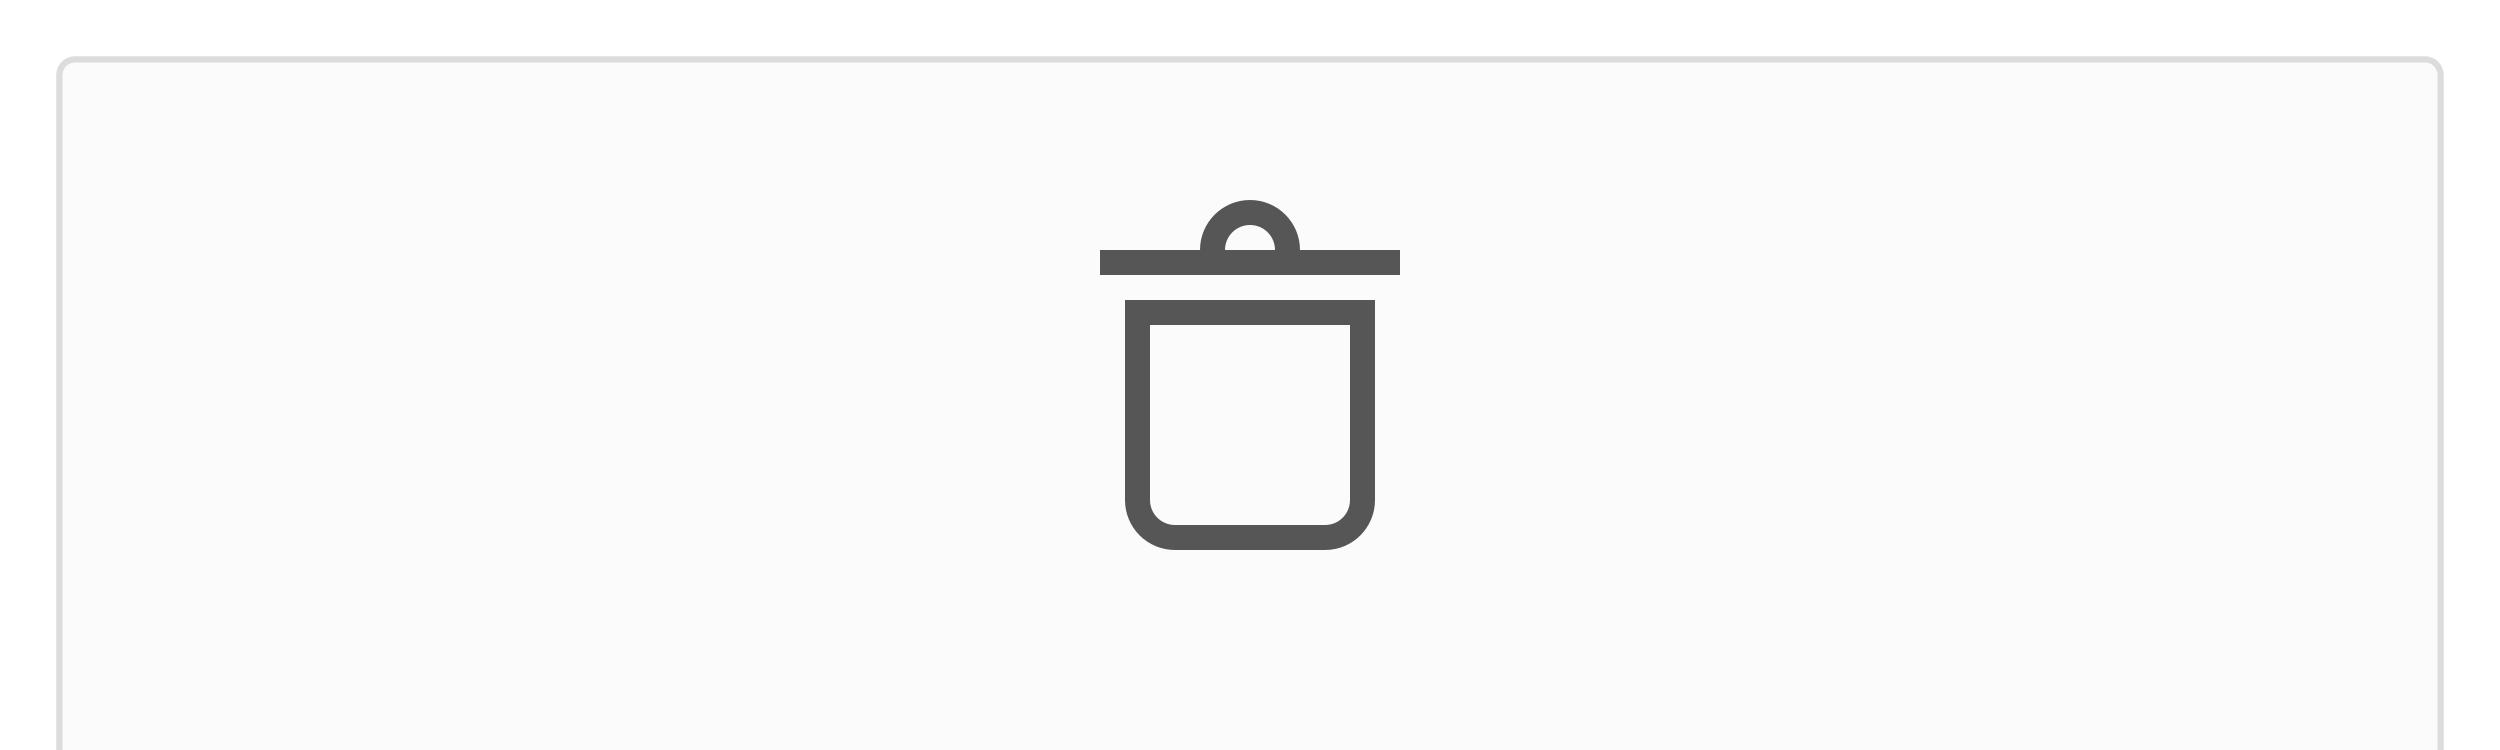
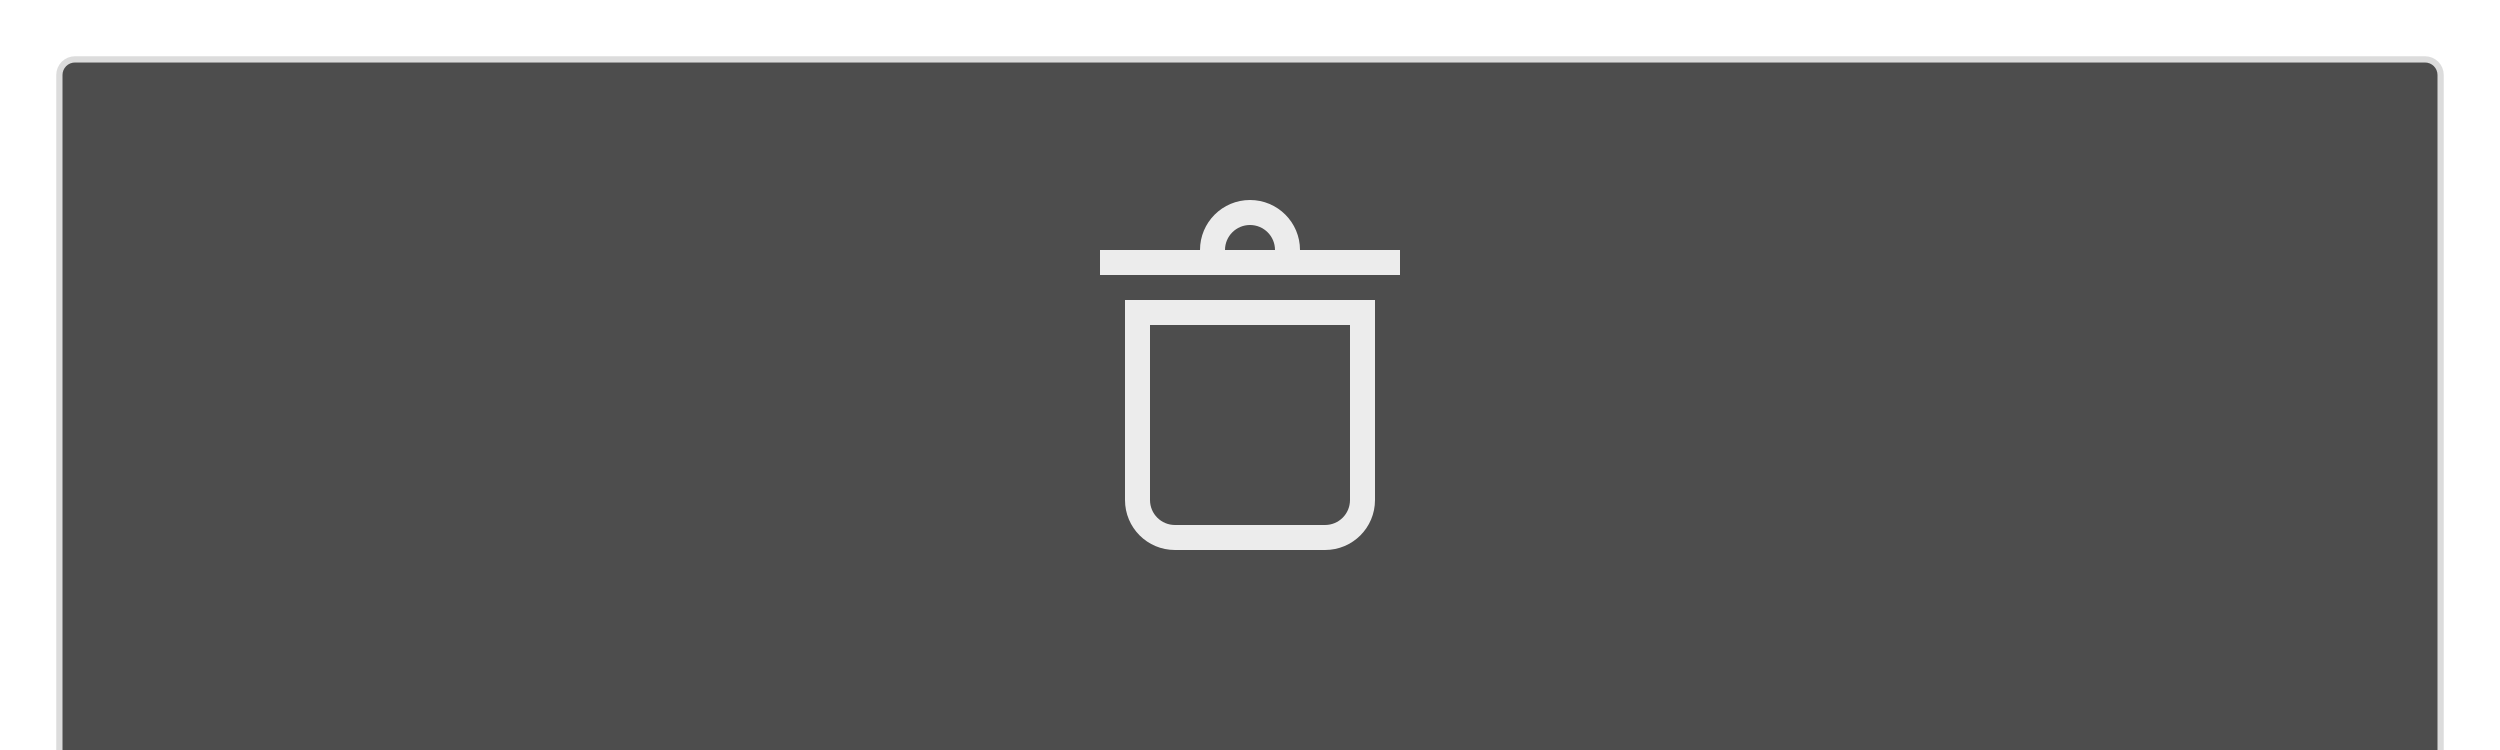
<svg xmlns="http://www.w3.org/2000/svg" width="400" height="120" id="svg2" version="1.1">
  <defs id="defs4" />
  <g id="layer1" transform="translate(0,-932.3622)">
-     <path id="rect4142" style="color:#000000;clip-rule:nonzero;display:inline;overflow:visible;visibility:visible;opacity:1;isolation:auto;mix-blend-mode:normal;color-interpolation:sRGB;color-interpolation-filters:linearRGB;solid-color:#000000;solid-opacity:1;fill:#fbfbfb;fill-opacity:1;fill-rule:evenodd;stroke:#000000;stroke-width:2;stroke-linecap:round;stroke-linejoin:miter;stroke-miterlimit:4;stroke-dasharray:none;stroke-dashoffset:0;stroke-opacity:0.137;color-rendering:auto;image-rendering:auto;shape-rendering:auto;text-rendering:auto;enable-background:accumulate;paint-order:stroke fill markers" d="m 12,942.362 376,0 c 1.108,0 2,0.892 2,2 l 0,108 -380,0 0,-108 c 0,-1.108 0.892,-2 2,-2 z" />
-     <path style="fill:#565656;fill-opacity:1;stroke:none;stroke-width:1" class="ColorScheme-Text" d="m 200,964.362 c -4.418,0 -8,3.582 -8,8 h -16 v 4 H 193.078 200 206.914 224 v -4 h -16 c 0,-4.418 -3.582,-8 -8,-8 z m 0,4 c 2.209,1e-5 4,1.791 4,4 h -8 c 1e-5,-2.209 1.791,-4 4,-4 z m -20,12 v 2 2 6 22 c 0,4.432 3.568,8 8,8 h 24 c 4.432,0 8,-3.568 8,-8 v -24 -4 -2 -2 h -2 -26 -4 -6 z m 4,4 h 4 4 24 v 28 c 0,2.216 -1.784,4 -4,4 h -24 c -2.216,0 -4,-1.784 -4,-4 z" id="path3222" />
+     <path id="rect4142" style="color:#000000;clip-rule:nonzero;display:inline;overflow:visible;visibility:visible;opacity:1;isolation:auto;mix-blend-mode:normal;color-interpolation:sRGB;color-interpolation-filters:linearRGB;solid-color:#000000;solid-opacity:1;fill:#4d4d4d;fill-opacity:1;fill-rule:evenodd;stroke:#000000;stroke-width:2;stroke-linecap:round;stroke-linejoin:miter;stroke-miterlimit:4;stroke-dasharray:none;stroke-dashoffset:0;stroke-opacity:0.137;color-rendering:auto;image-rendering:auto;shape-rendering:auto;text-rendering:auto;enable-background:accumulate;paint-order:stroke fill markers" d="m 12,942.362 376,0 c 1.108,0 2,0.892 2,2 l 0,108 -380,0 0,-108 c 0,-1.108 0.892,-2 2,-2 z" />
+     <path style="fill:#ececec;fill-opacity:1;stroke:none;stroke-width:1" class="ColorScheme-Text" d="m 200,964.362 c -4.418,0 -8,3.582 -8,8 h -16 v 4 H 193.078 200 206.914 224 v -4 h -16 c 0,-4.418 -3.582,-8 -8,-8 z m 0,4 c 2.209,1e-5 4,1.791 4,4 h -8 c 1e-5,-2.209 1.791,-4 4,-4 z m -20,12 v 2 2 6 22 c 0,4.432 3.568,8 8,8 h 24 c 4.432,0 8,-3.568 8,-8 v -24 -4 -2 -2 h -2 -26 -4 -6 z m 4,4 h 4 4 24 v 28 c 0,2.216 -1.784,4 -4,4 h -24 c -2.216,0 -4,-1.784 -4,-4 z" id="path3222" />
  </g>
</svg>
